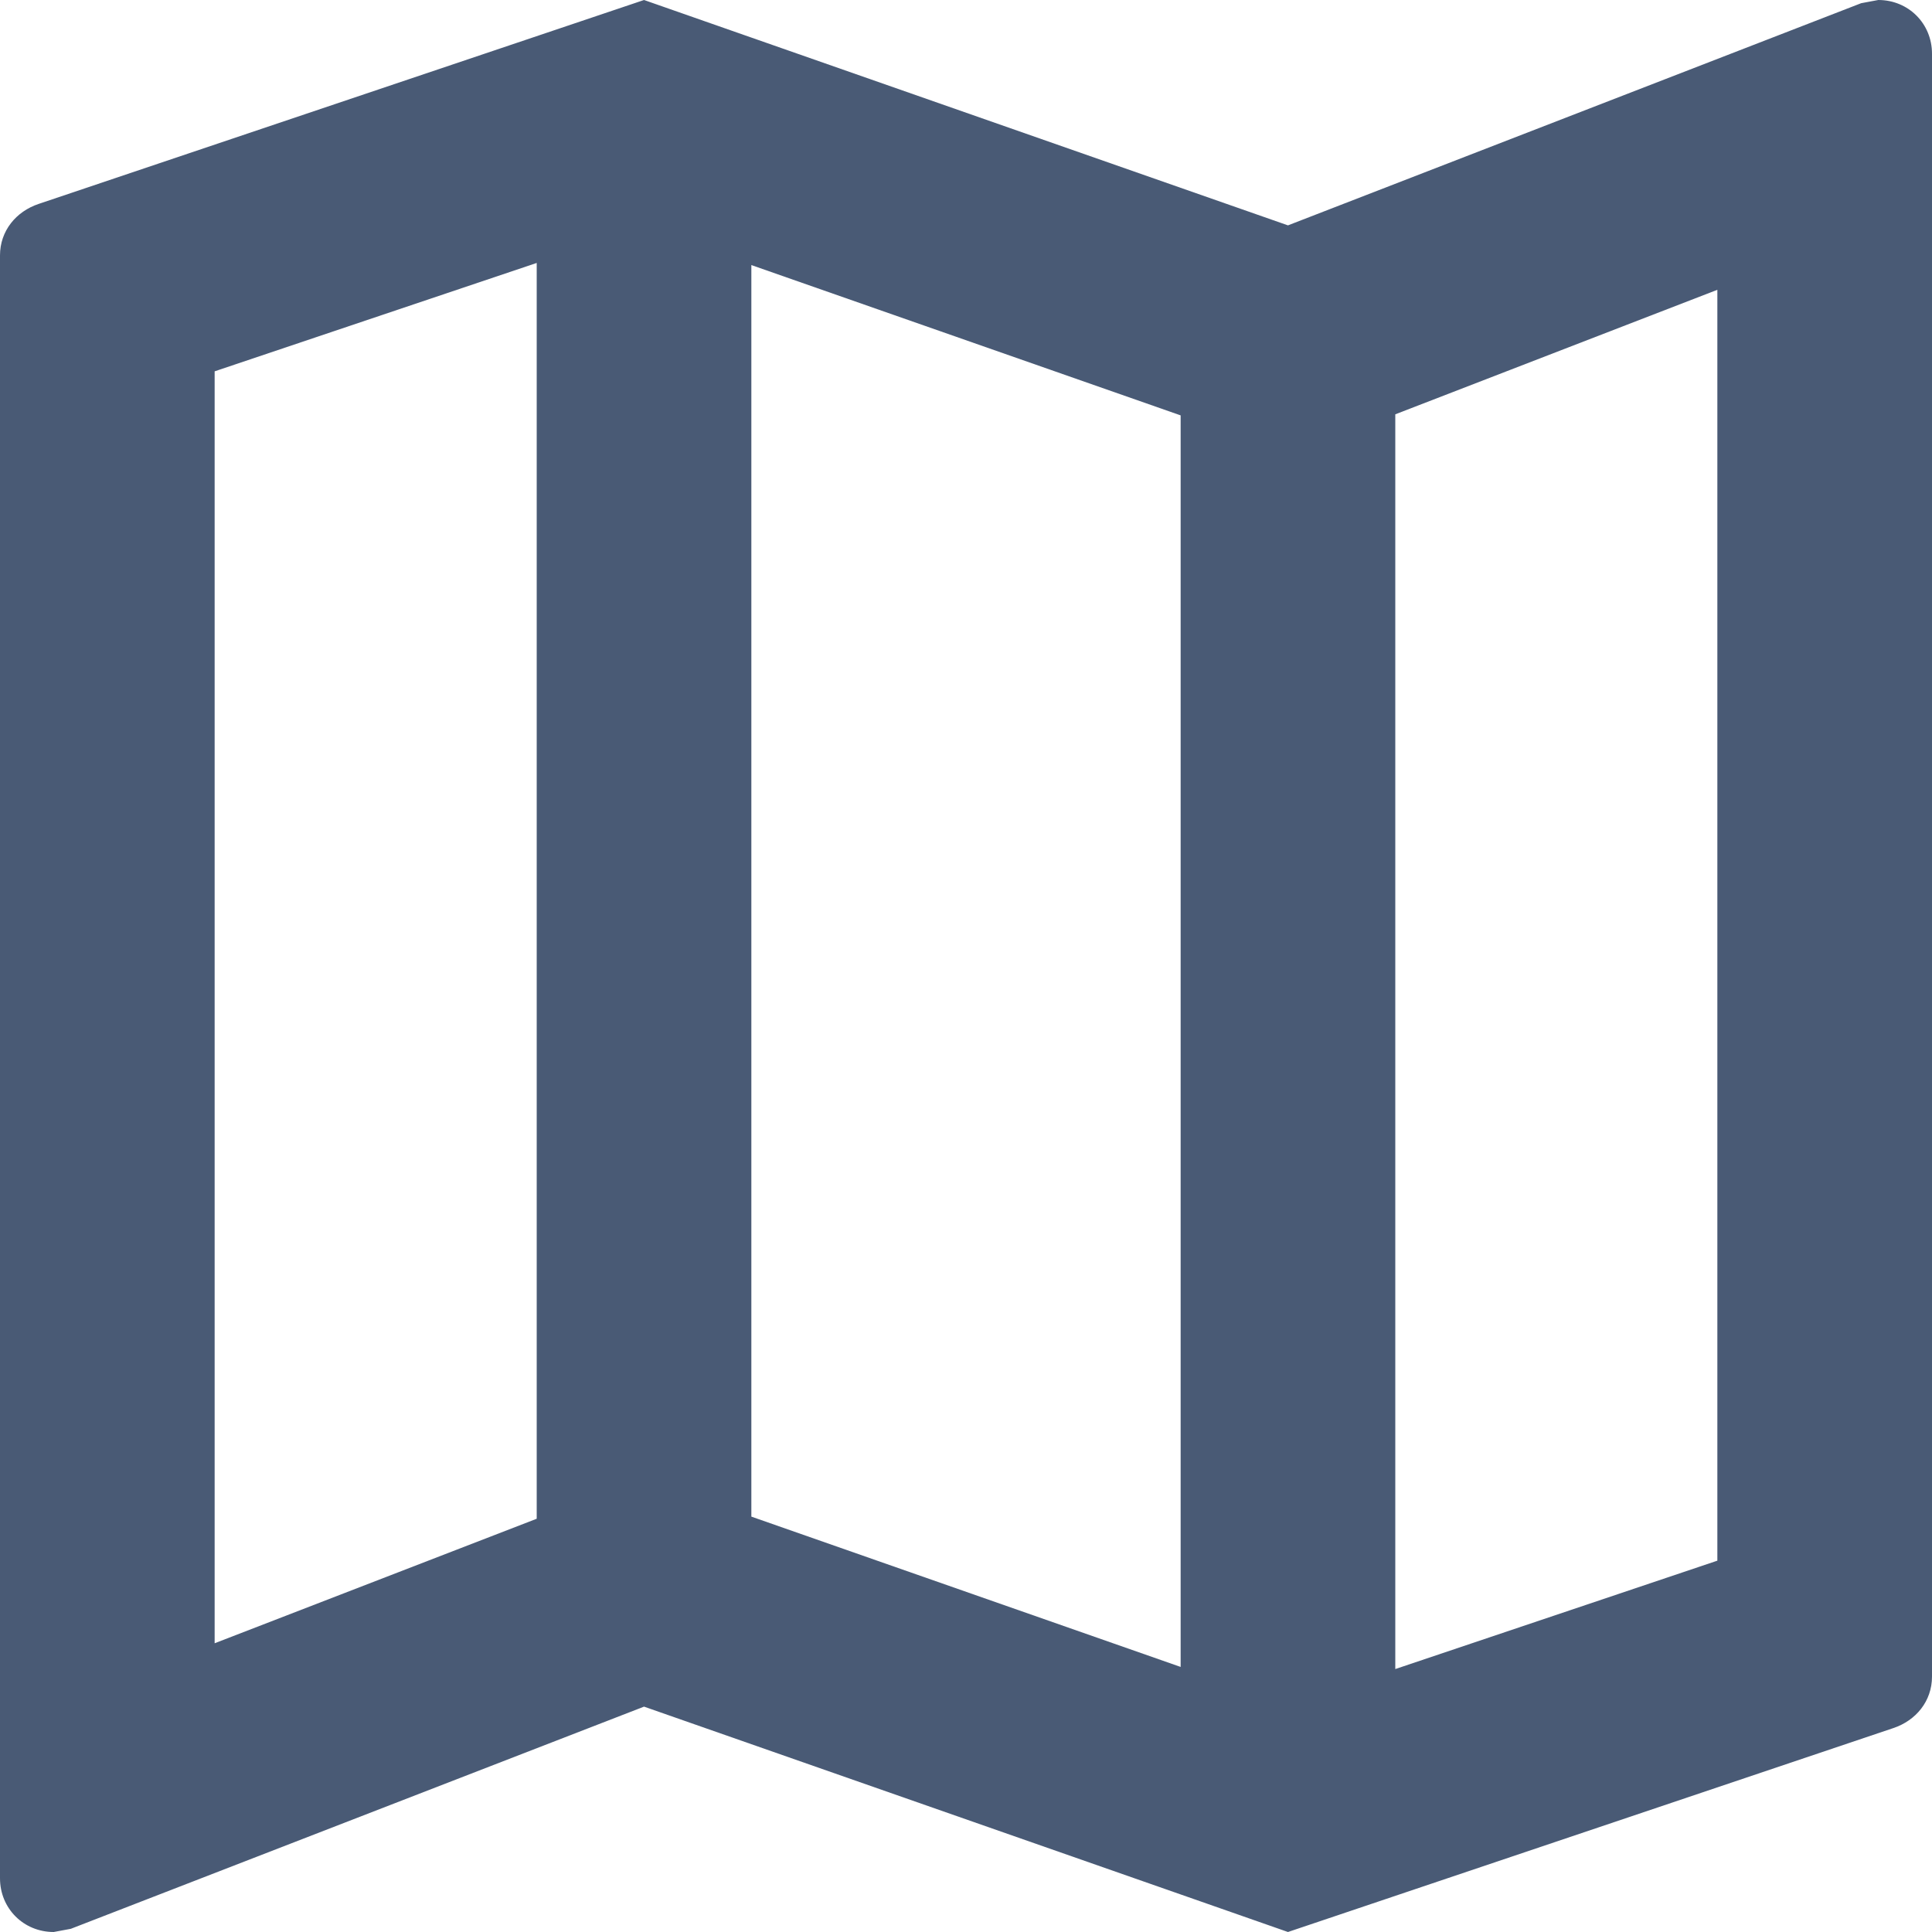
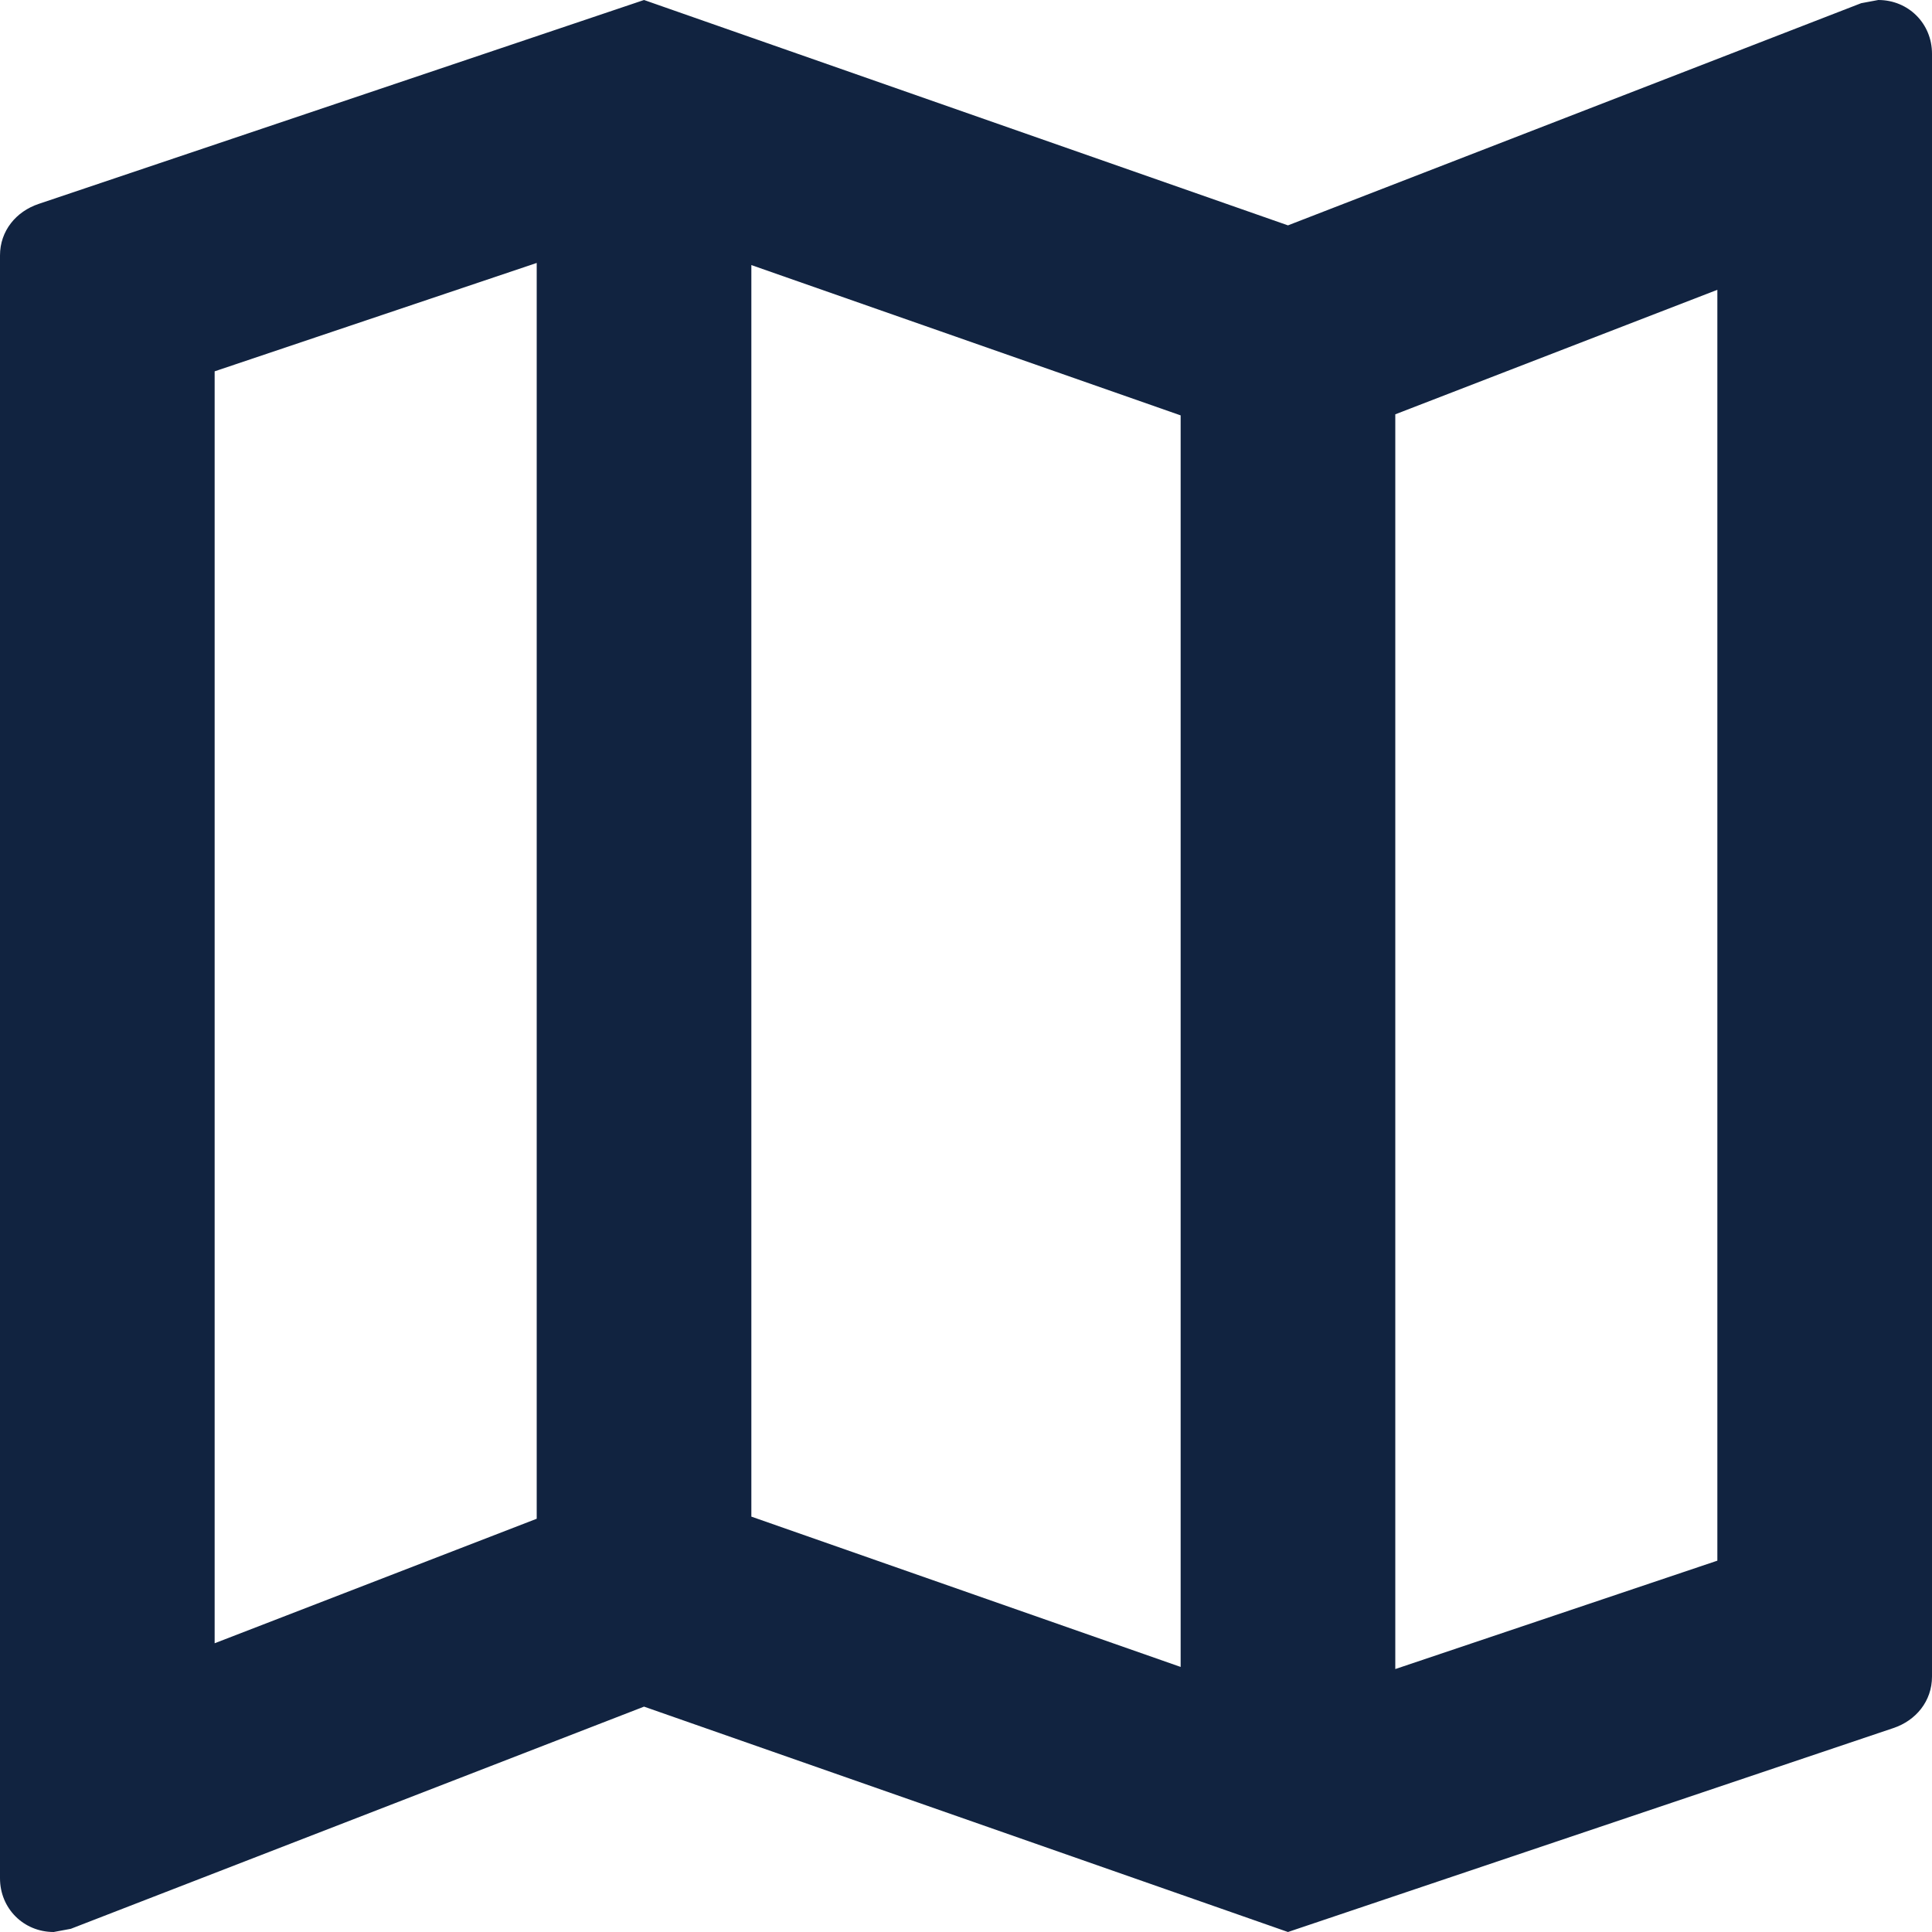
<svg xmlns="http://www.w3.org/2000/svg" width="20" height="20" viewBox="0 0 20 20" fill="none">
-   <path fill-rule="evenodd" clip-rule="evenodd" d="M19.267 0.033L19.444 0C19.756 0 20 0.244 20 0.556V17.356C20 17.611 19.833 17.811 19.6 17.889L13.333 20L6.667 17.667L0.733 19.967L0.556 20C0.244 20 0 19.756 0 19.444V2.644C0 2.389 0.167 2.189 0.4 2.111L6.667 0L13.333 2.333L19.267 0.033ZM12.222 4.3L7.778 2.744V15.7L12.222 17.256V4.3ZM2.222 3.844L5.556 2.722V15.722L2.222 17.011V3.844ZM14.444 17.278L17.778 16.156V3L14.444 4.289V17.278Z" fill="#495A75" />
+   <path fill-rule="evenodd" clip-rule="evenodd" d="M19.267 0.033L19.444 0C19.756 0 20 0.244 20 0.556V17.356C20 17.611 19.833 17.811 19.6 17.889L13.333 20L6.667 17.667L0.733 19.967L0.556 20C0.244 20 0 19.756 0 19.444V2.644C0 2.389 0.167 2.189 0.4 2.111L6.667 0L13.333 2.333L19.267 0.033ZM12.222 4.3L7.778 2.744V15.7L12.222 17.256V4.3ZM2.222 3.844L5.556 2.722V15.722L2.222 17.011V3.844ZM14.444 17.278L17.778 16.156V3L14.444 4.289V17.278Z" fill="#112340" />
</svg>
